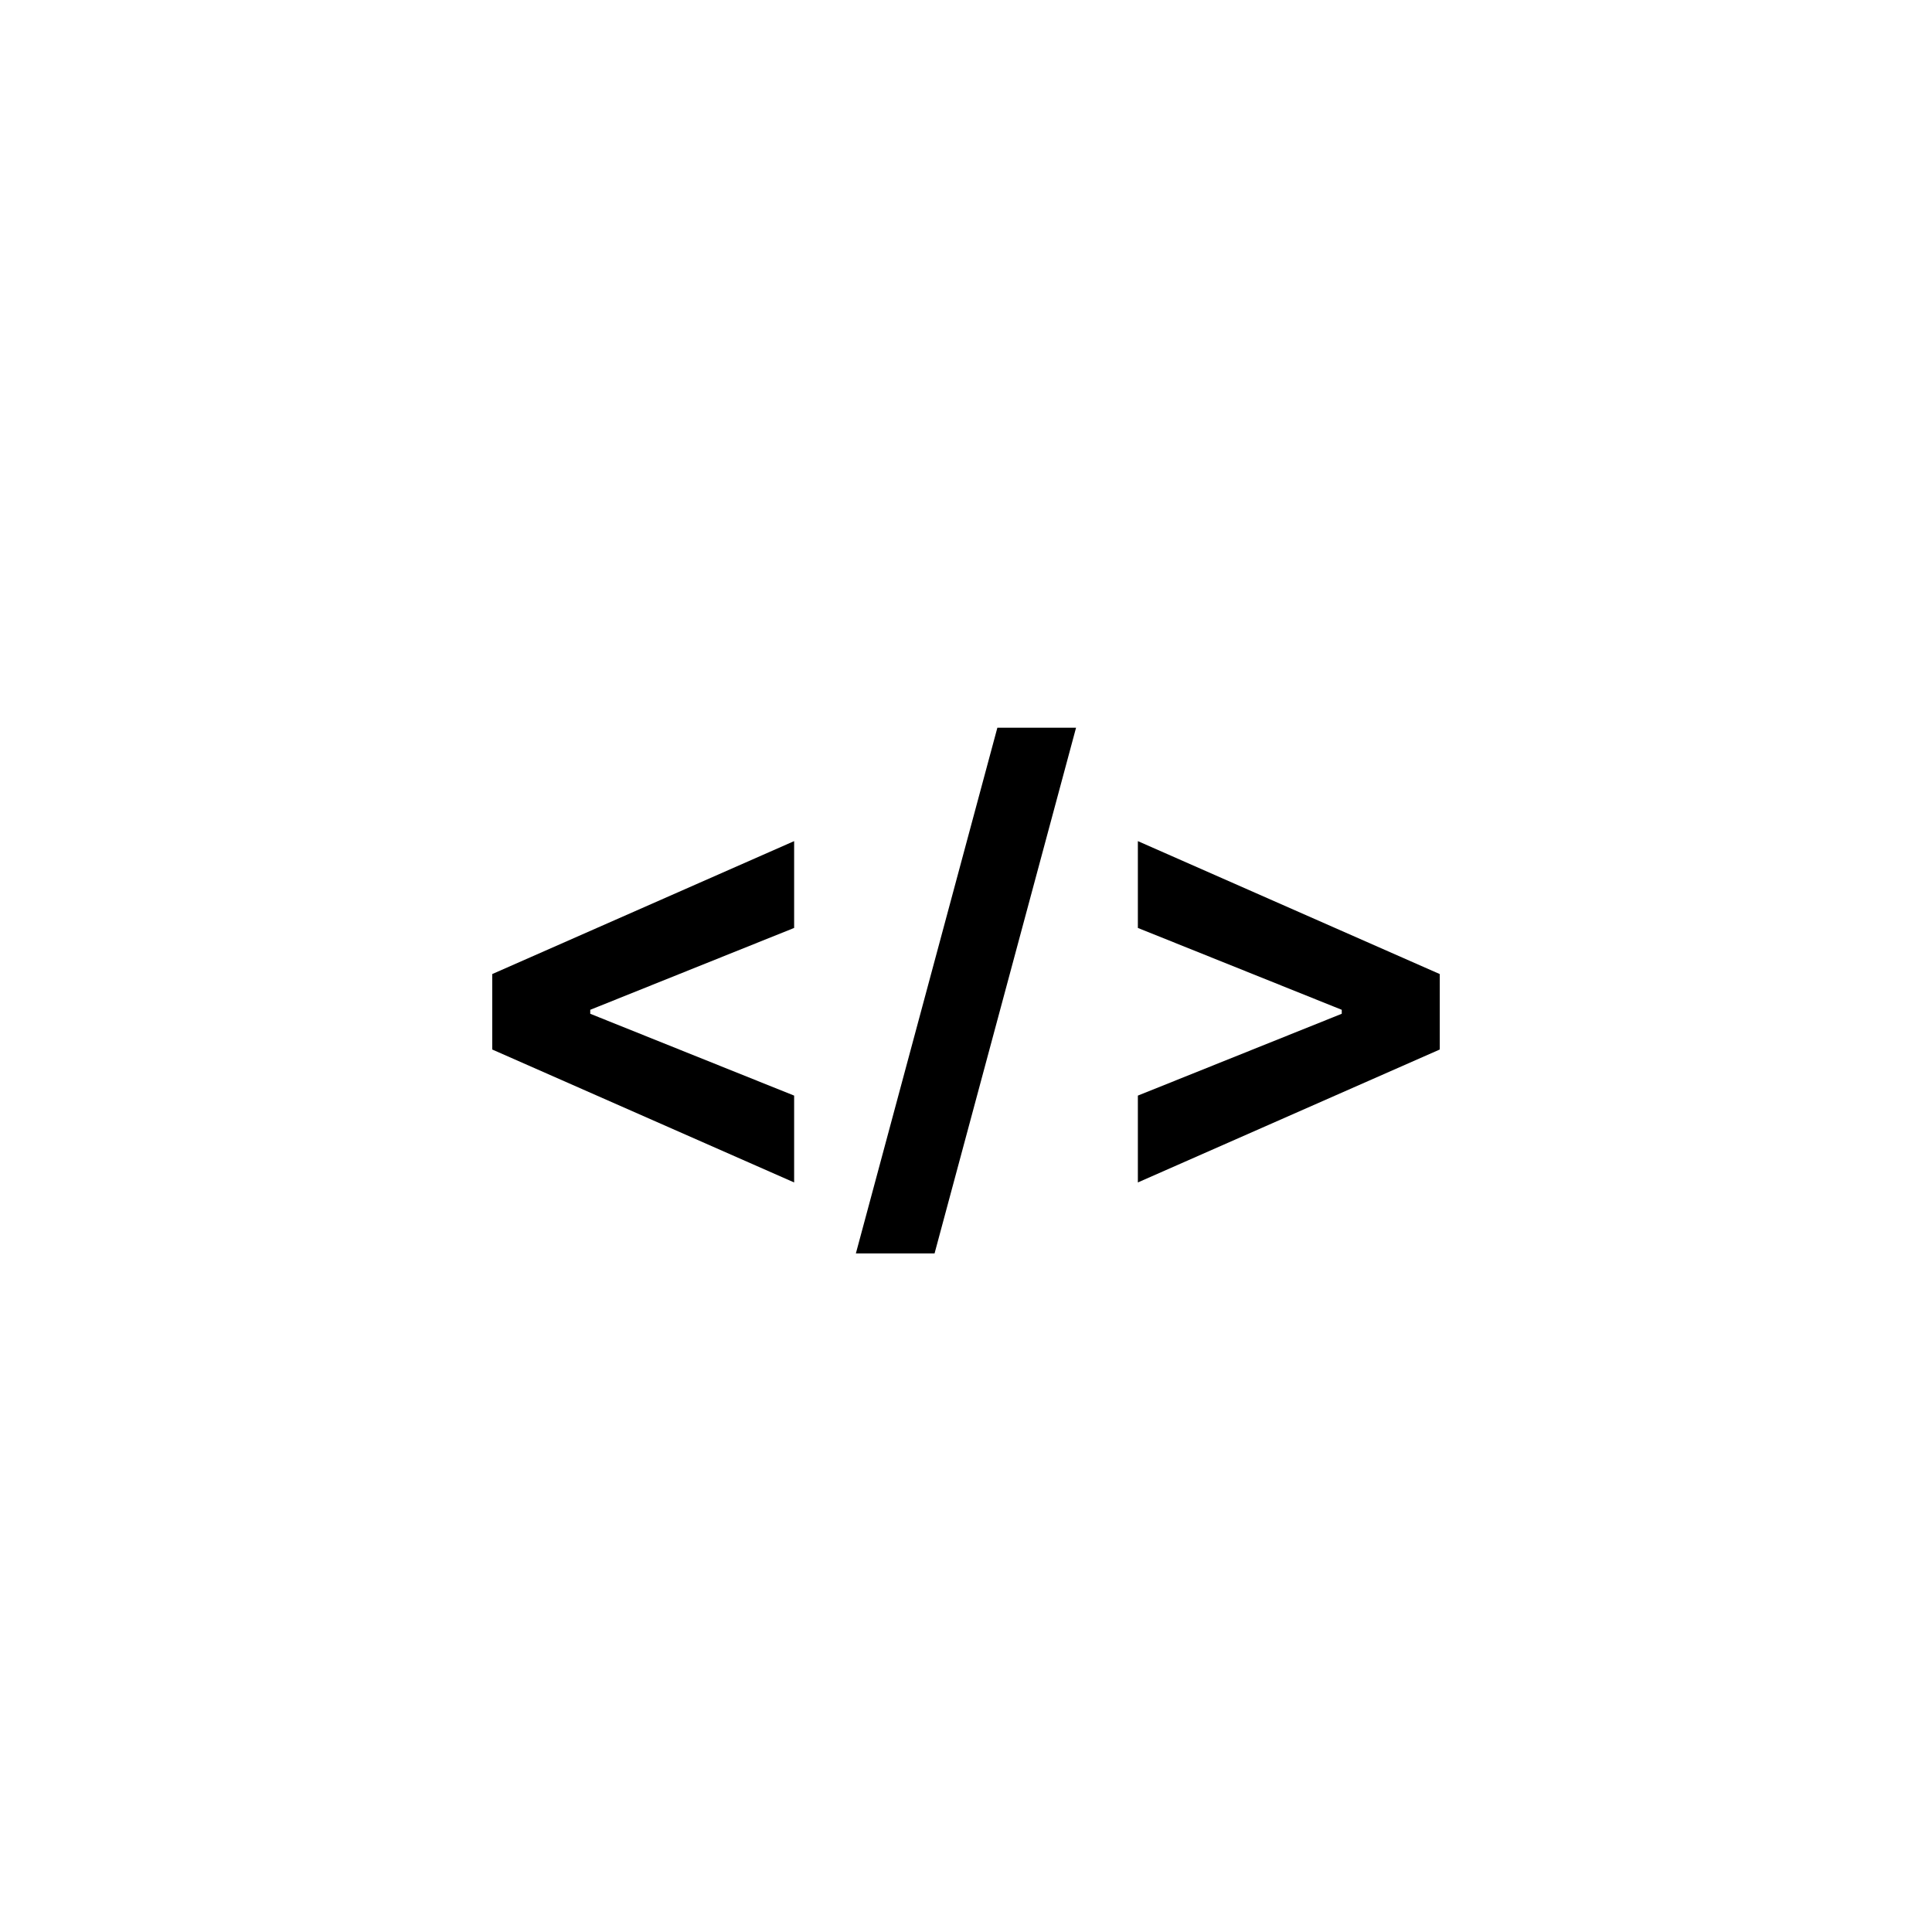
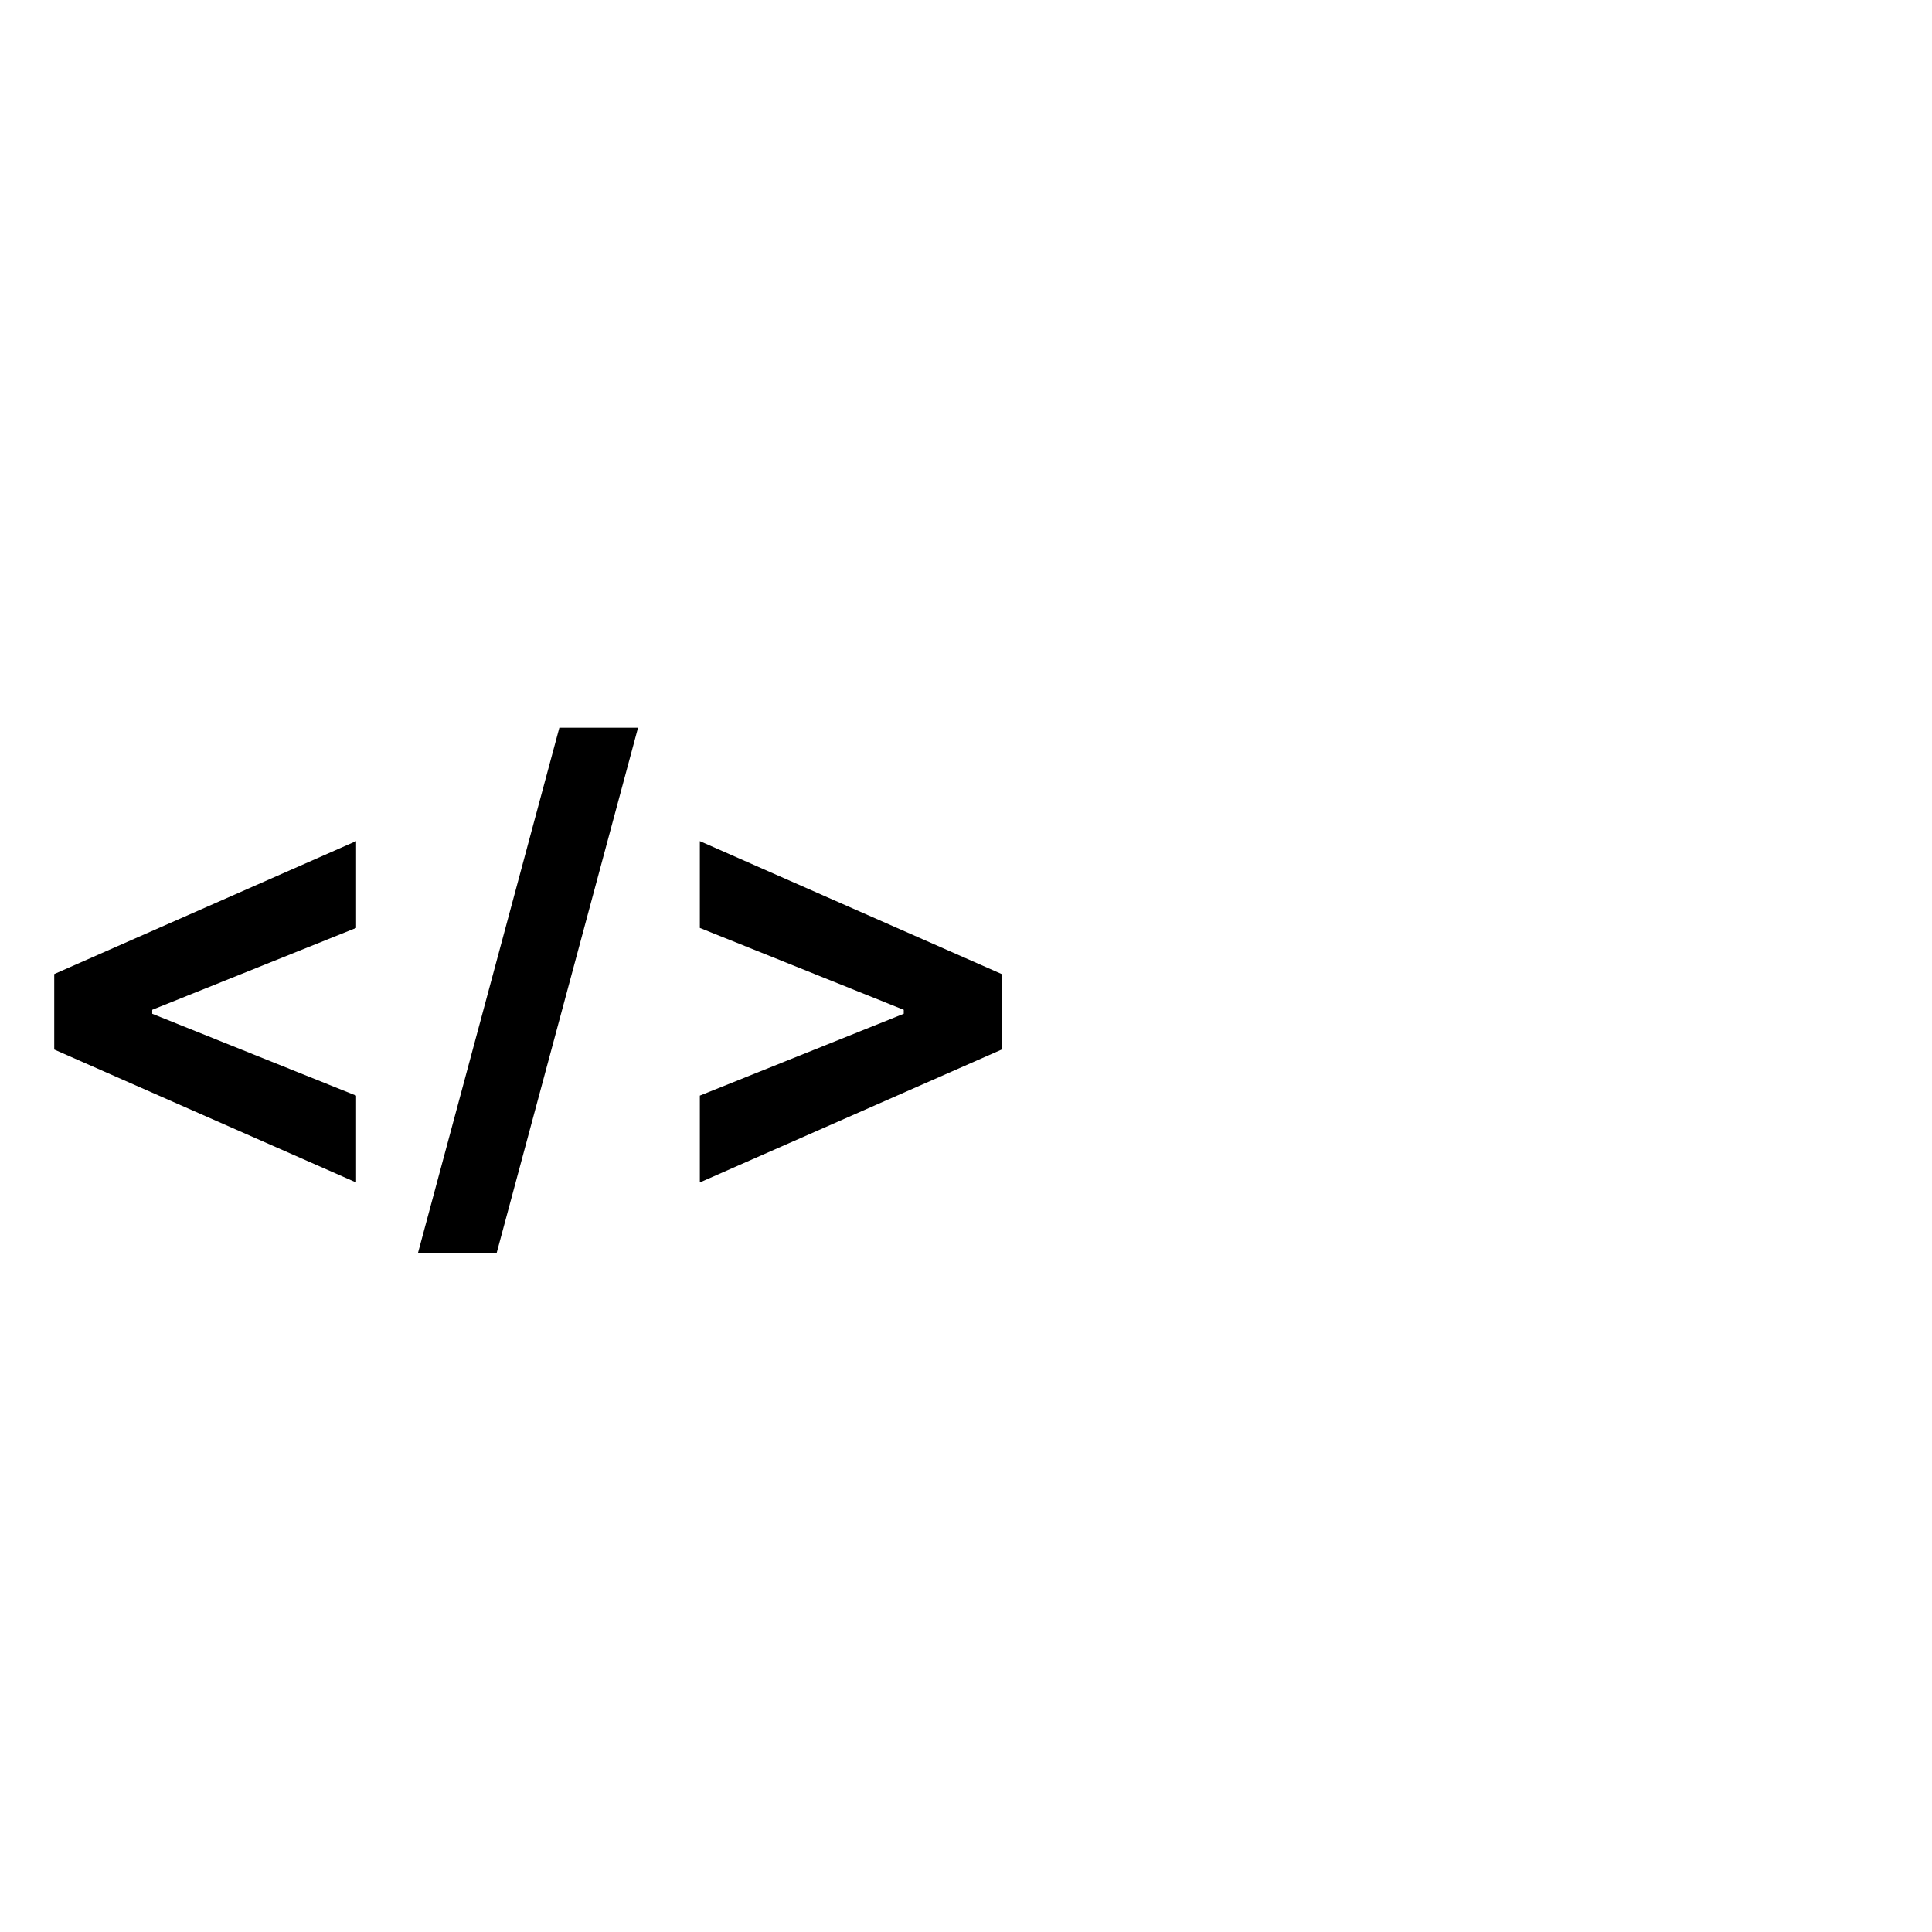
<svg xmlns="http://www.w3.org/2000/svg" width="96" height="96" viewBox="0 0 96 96" fill="none">
-   <path d="M24.46 52.15V48.4L39.46 41.795V46.109L29.19 50.232L29.329 50.008V50.541L29.19 50.318L39.46 54.44V58.755L24.46 52.15ZM53.469 36.159L46.438 62.281H42.528L49.559 36.159H53.469ZM71.54 52.15L56.54 58.755V54.44L66.81 50.318L66.671 50.541V50.008L66.81 50.232L56.54 46.109V41.795L71.54 48.4V52.15Z" fill="black" />
+   <path d="M2.695 52.15V48.4L17.695 41.795V46.109L7.425 50.232L7.564 50.008V50.541L7.425 50.318L17.695 54.44V58.755L2.695 52.15ZM31.704 36.159L24.673 62.281H20.764L27.795 36.159H31.704ZM49.775 52.15L34.775 58.755V54.44L45.045 50.318L44.907 50.541V50.008L45.045 50.232L34.775 46.109V41.795L49.775 48.4V52.15Z" fill="black" />
</svg>
